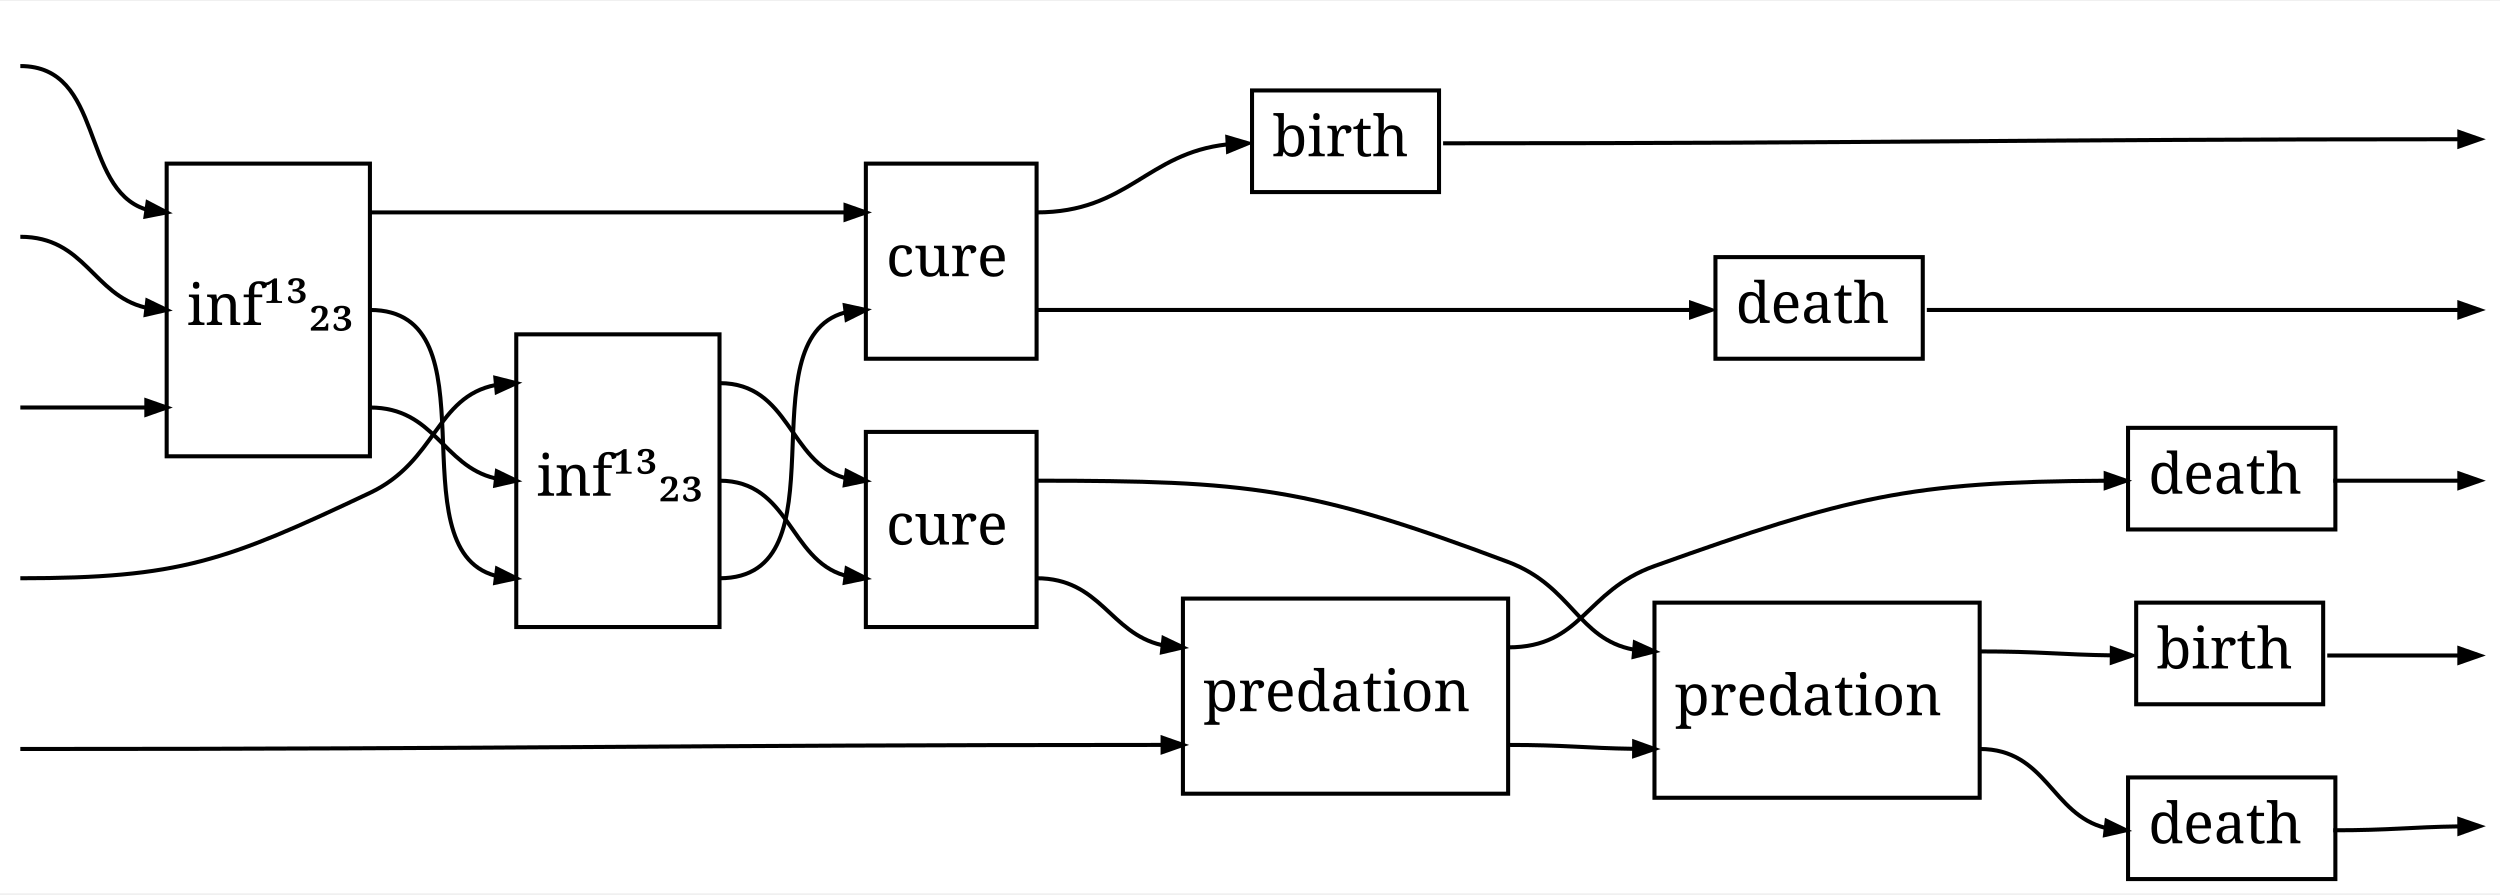
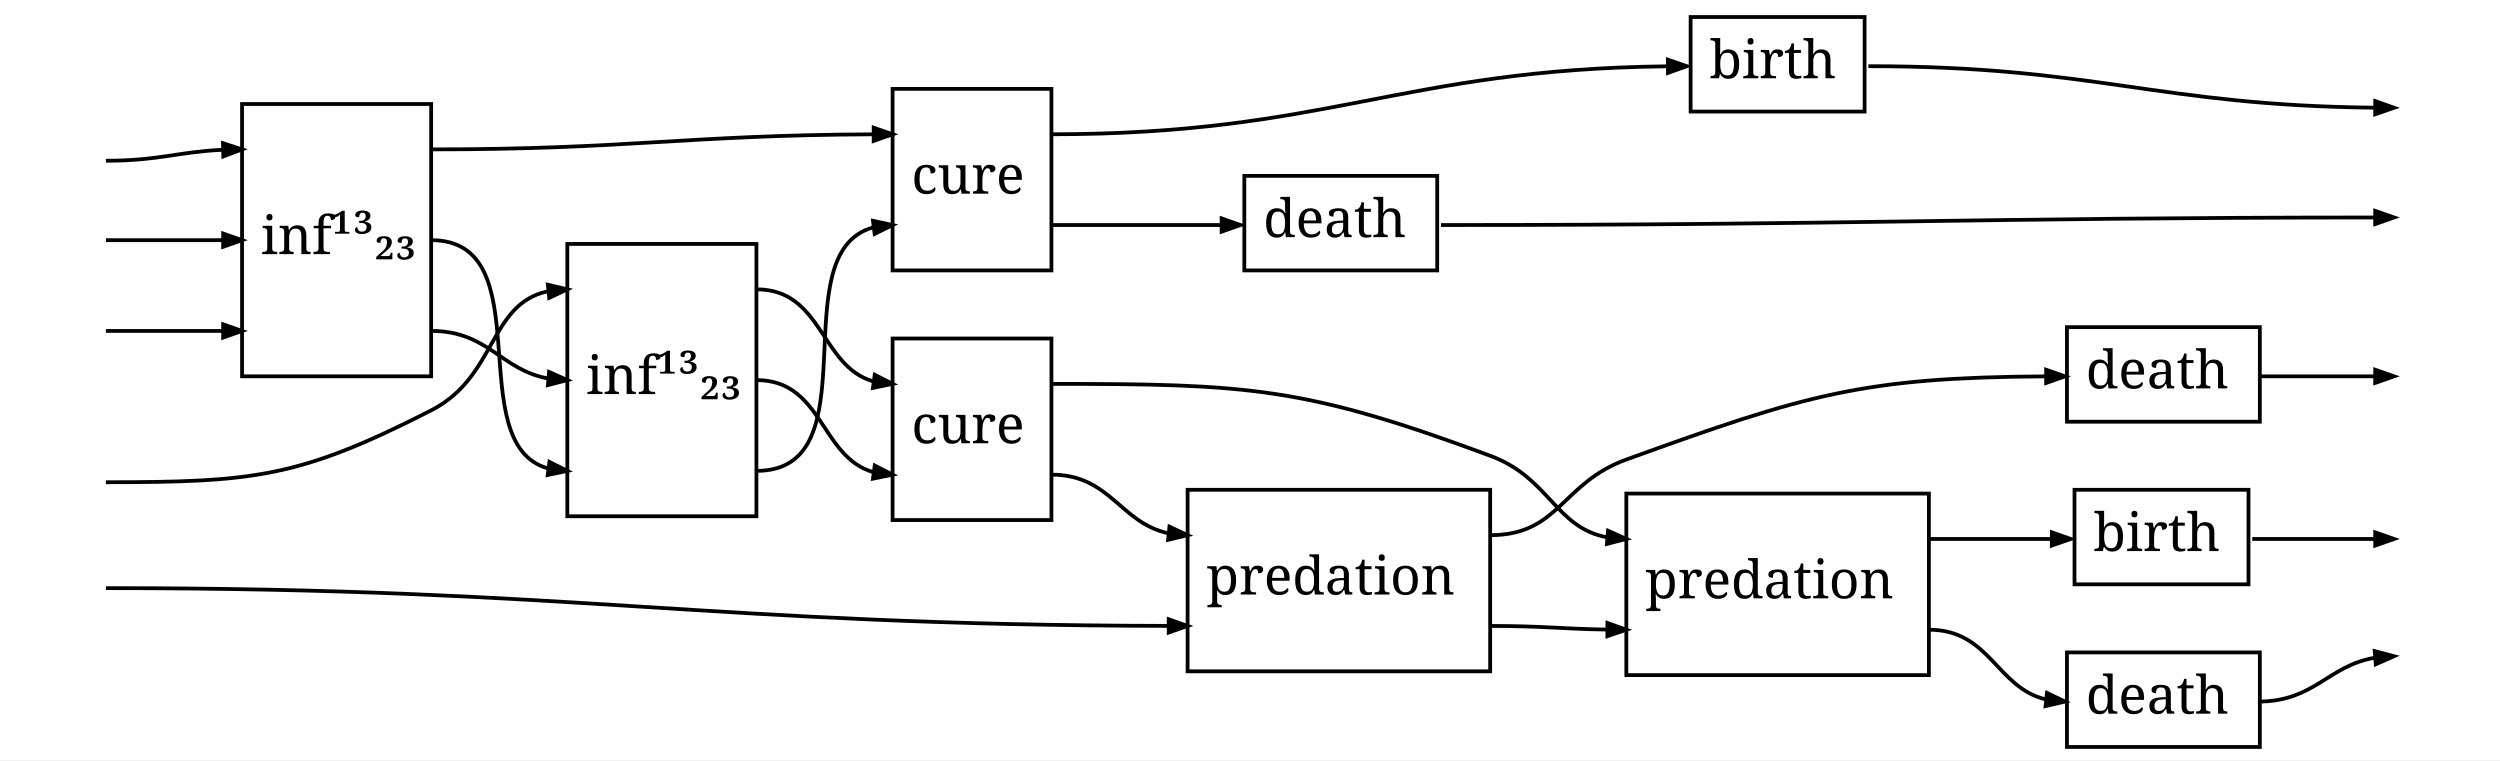
- <svg xmlns="http://www.w3.org/2000/svg" width="615pt" height="220pt" viewBox="0.00 0.00 615.00 219.50">
-   <g id="graph0" class="graph" transform="scale(1 1) rotate(0) translate(4 215.5)">
-     <polygon fill="white" stroke="transparent" points="-4,4 -4,-215.5 611,-215.5 611,4 -4,4" />
-     <g id="n7" class="node">
-       <polygon fill="none" stroke="black" points="37,-103.5 37,-175.5 87,-175.5 87,-103.5 37,-103.5" />
-       <text text-anchor="start" x="42" y="-135.8" font-family="Serif" font-size="14.00">inf¹³₂₃</text>
+ <svg xmlns="http://www.w3.org/2000/svg" width="661pt" height="201pt" viewBox="0.00 0.00 661.00 201.00">
+   <g id="graph0" class="graph" transform="scale(1 1) rotate(0) translate(4 197)">
+     <polygon fill="white" stroke="transparent" points="-4,4 -4,-197 657,-197 657,4 -4,4" />
+     <g id="n3" class="node">
+       <polygon fill="none" stroke="black" points="60,-97.5 60,-169.5 110,-169.5 110,-97.5 60,-97.5" />
+       <text text-anchor="start" x="65" y="-129.8" font-family="Serif" font-size="14.00">inf¹³₂₃</text>
+     </g>
+     <g id="e1" class="edge">
+       <path fill="none" stroke="black" d="M24,-154.5C38.17,-154.5 42.87,-156.84 54.82,-157.39" />
+       <polygon fill="black" stroke="black" points="54.96,-159.14 60,-157.5 55.04,-155.64 54.96,-159.14" />
    </g>
    <g id="e2" class="edge">
-       <path fill="none" stroke="black" d="M1,-199.5C21.68,-199.5 15.73,-169.42 31.83,-164.25" />
-       <polygon fill="black" stroke="black" points="32.3,-165.95 37,-163.5 31.8,-162.49 32.3,-165.95" />
+       <path fill="none" stroke="black" d="M24,-133.5C38.12,-133.5 42.9,-133.5 54.83,-133.5" />
+       <polygon fill="black" stroke="black" points="55,-135.25 60,-133.5 55,-131.75 55,-135.25" />
    </g>
    <g id="e3" class="edge">
-       <path fill="none" stroke="black" d="M1,-157.5C16.93,-157.5 18.85,-143.22 31.72,-140.1" />
-       <polygon fill="black" stroke="black" points="32.23,-141.8 37,-139.5 31.83,-138.32 32.23,-141.8" />
+       <path fill="none" stroke="black" d="M24,-109.5C38.12,-109.5 42.9,-109.5 54.83,-109.5" />
+       <polygon fill="black" stroke="black" points="55,-111.25 60,-109.5 55,-107.75 55,-111.25" />
+     </g>
+     <g id="n4" class="node">
+       <polygon fill="none" stroke="black" points="146,-60.5 146,-132.5 196,-132.5 196,-60.5 146,-60.5" />
+       <text text-anchor="start" x="151" y="-92.8" font-family="Serif" font-size="14.00">inf¹³₂₃</text>
    </g>
    <g id="e4" class="edge">
-       <path fill="none" stroke="black" d="M1,-115.5C15.12,-115.5 19.9,-115.5 31.83,-115.5" />
-       <polygon fill="black" stroke="black" points="32,-117.25 37,-115.5 32,-113.75 32,-117.25" />
+       <path fill="none" stroke="black" d="M24,-69.5C63.14,-69.5 75.14,-70.7 110,-88.5 127.28,-97.32 125.22,-116.44 140.62,-119.94" />
+       <polygon fill="black" stroke="black" points="140.85,-121.72 146,-120.5 141.21,-118.24 140.85,-121.72" />
+     </g>
+     <g id="n7" class="node">
+       <polygon fill="none" stroke="black" points="310,-19.5 310,-67.5 390,-67.5 390,-19.5 310,-19.5" />
+       <text text-anchor="start" x="315" y="-39.8" font-family="Serif" font-size="14.00">predation</text>
+     </g>
+     <g id="e5" class="edge">
+       <path fill="none" stroke="black" d="M24,-41.5C149.45,-41.5 181.93,-31.77 304.84,-31.51" />
+       <polygon fill="black" stroke="black" points="305,-33.26 310,-31.5 305,-29.76 305,-33.26" />
+     </g>
+     <g id="e6" class="edge">
+       <path fill="none" stroke="black" d="M110,-109.5C125.15,-109.5 128.38,-99.19 140.92,-96.93" />
+       <polygon fill="black" stroke="black" points="141.17,-98.67 146,-96.5 140.87,-95.18 141.17,-98.67" />
+     </g>
+     <g id="e7" class="edge">
+       <path fill="none" stroke="black" d="M110,-133.5C139.51,-133.5 117.66,-79.89 140.75,-73.19" />
+       <polygon fill="black" stroke="black" points="141.27,-74.88 146,-72.5 140.82,-71.41 141.27,-74.88" />
+     </g>
+     <g id="n5" class="node">
+       <polygon fill="none" stroke="black" points="232,-125.5 232,-173.5 274,-173.5 274,-125.5 232,-125.5" />
+       <text text-anchor="start" x="237" y="-145.8" font-family="Serif" font-size="14.00">cure</text>
+     </g>
+     <g id="e8" class="edge">
+       <path fill="none" stroke="black" d="M110,-157.5C162.45,-157.5 176.81,-161.24 226.73,-161.49" />
+       <polygon fill="black" stroke="black" points="227,-163.24 232,-161.5 227,-159.74 227,-163.24" />
+     </g>
+     <g id="e9" class="edge">
+       <path fill="none" stroke="black" d="M196,-72.5C227.09,-72.5 202.28,-130.11 226.82,-136.86" />
+       <polygon fill="black" stroke="black" points="226.82,-138.62 232,-137.5 227.25,-135.15 226.82,-138.62" />
+     </g>
+     <g id="n6" class="node">
+       <polygon fill="none" stroke="black" points="232,-59.5 232,-107.5 274,-107.5 274,-59.5 232,-59.5" />
+       <text text-anchor="start" x="237" y="-79.8" font-family="Serif" font-size="14.00">cure</text>
+     </g>
+     <g id="e10" class="edge">
+       <path fill="none" stroke="black" d="M196,-120.5C213.5,-120.5 212.89,-100.32 226.71,-96.22" />
+       <polygon fill="black" stroke="black" points="227.28,-97.91 232,-95.5 226.81,-94.44 227.28,-97.91" />
+     </g>
+     <g id="e11" class="edge">
+       <path fill="none" stroke="black" d="M196,-96.5C213.5,-96.5 212.89,-76.32 226.71,-72.22" />
+       <polygon fill="black" stroke="black" points="227.28,-73.91 232,-71.5 226.81,-70.44 227.28,-73.91" />
+     </g>
+     <g id="n9" class="node">
+       <polygon fill="none" stroke="black" points="443,-167.5 443,-192.5 489,-192.5 489,-167.5 443,-167.5" />
+       <text text-anchor="start" x="448" y="-176.3" font-family="Serif" font-size="14.00">birth</text>
+     </g>
+     <g id="e12" class="edge">
+       <path fill="none" stroke="black" d="M274,-161.5C347.33,-161.5 366.04,-178.67 436.81,-179.47" />
+       <polygon fill="black" stroke="black" points="436.99,-181.22 442,-179.5 437.01,-177.72 436.99,-181.22" />
+     </g>
+     <g id="n10" class="node">
+       <polygon fill="none" stroke="black" points="325,-125.5 325,-150.5 376,-150.5 376,-125.5 325,-125.5" />
+       <text text-anchor="start" x="330" y="-134.3" font-family="Serif" font-size="14.00">death</text>
+     </g>
+     <g id="e13" class="edge">
+       <path fill="none" stroke="black" d="M274,-137.5C294.31,-137.5 300.7,-137.5 318.62,-137.5" />
+       <polygon fill="black" stroke="black" points="319,-139.25 324,-137.5 319,-135.75 319,-139.25" />
+     </g>
+     <g id="e14" class="edge">
+       <path fill="none" stroke="black" d="M274,-71.5C289.59,-71.5 292.08,-58.81 304.8,-56.03" />
+       <polygon fill="black" stroke="black" points="305.2,-57.75 310,-55.5 304.85,-54.27 305.2,-57.75" />
    </g>
    <g id="n8" class="node">
-       <polygon fill="none" stroke="black" points="123,-61.5 123,-133.5 173,-133.5 173,-61.5 123,-61.5" />
-       <text text-anchor="start" x="128" y="-93.8" font-family="Serif" font-size="14.00">inf¹³₂₃</text>
+       <polygon fill="none" stroke="black" points="426,-18.5 426,-66.5 506,-66.5 506,-18.5 426,-18.5" />
+       <text text-anchor="start" x="431" y="-38.8" font-family="Serif" font-size="14.00">predation</text>
    </g>
-     <g id="e5" class="edge">
-       <path fill="none" stroke="black" d="M1,-73.5C40.35,-73.5 51.43,-77.69 87,-94.5 103.39,-102.24 103.21,-118.13 117.92,-121.04" />
-       <polygon fill="black" stroke="black" points="117.86,-122.79 123,-121.5 118.18,-119.3 117.86,-122.79" />
+     <g id="e15" class="edge">
+       <path fill="none" stroke="black" d="M274,-95.5C326.24,-95.5 341.02,-94.68 390,-76.5 405.79,-70.64 407.13,-57.55 420.84,-54.95" />
+       <polygon fill="black" stroke="black" points="421.17,-56.68 426,-54.5 420.87,-53.19 421.17,-56.68" />
    </g>
-     <g id="n5" class="node">
-       <polygon fill="none" stroke="black" points="287,-20.5 287,-68.5 367,-68.5 367,-20.5 287,-20.5" />
-       <text text-anchor="start" x="292" y="-40.8" font-family="Serif" font-size="14.00">predation</text>
-     </g>
-     <g id="e1" class="edge">
-       <path fill="none" stroke="black" d="M1,-31.5C126.37,-31.5 159,-32.47 281.84,-32.5" />
-       <polygon fill="black" stroke="black" points="282,-34.25 287,-32.5 282,-30.75 282,-34.25" />
-     </g>
-     <g id="n3" class="node">
-       <polygon fill="none" stroke="black" points="521.5,-42.5 521.5,-67.5 567.5,-67.5 567.5,-42.5 521.5,-42.5" />
-       <text text-anchor="start" x="526.5" y="-51.3" font-family="Serif" font-size="14.00">birth</text>
-     </g>
-     <g id="e6" class="edge">
-       <path fill="none" stroke="black" d="M568.5,-54.5C583.34,-54.5 588.27,-54.5 600.95,-54.5" />
-       <polygon fill="black" stroke="black" points="601,-56.25 606,-54.5 601,-52.75 601,-56.25" />
-     </g>
-     <g id="n4" class="node">
-       <polygon fill="none" stroke="black" points="418,-127.5 418,-152.5 469,-152.5 469,-127.5 418,-127.5" />
-       <text text-anchor="start" x="423" y="-136.3" font-family="Serif" font-size="14.00">death</text>
-     </g>
-     <g id="e7" class="edge">
-       <path fill="none" stroke="black" d="M470,-139.5C528.67,-139.5 544.63,-139.5 600.8,-139.5" />
-       <polygon fill="black" stroke="black" points="601,-141.25 606,-139.5 601,-137.75 601,-141.25" />
-     </g>
-     <g id="n6" class="node">
-       <polygon fill="none" stroke="black" points="403,-19.5 403,-67.5 483,-67.5 483,-19.5 403,-19.5" />
-       <text text-anchor="start" x="408" y="-39.8" font-family="Serif" font-size="14.00">predation</text>
-     </g>
-     <g id="e8" class="edge">
-       <path fill="none" stroke="black" d="M367,-32.5C381.13,-32.5 385.89,-31.72 397.83,-31.54" />
-       <polygon fill="black" stroke="black" points="398.01,-33.29 403,-31.5 397.99,-29.79 398.01,-33.29" />
+     <g id="e16" class="edge">
+       <path fill="none" stroke="black" d="M390,-31.5C404.13,-31.5 408.89,-30.72 420.83,-30.54" />
+       <polygon fill="black" stroke="black" points="421.01,-32.29 426,-30.5 420.99,-28.79 421.01,-32.29" />
    </g>
    <g id="n11" class="node">
-       <polygon fill="none" stroke="black" points="519.5,-85.5 519.5,-110.5 570.5,-110.5 570.5,-85.5 519.5,-85.5" />
-       <text text-anchor="start" x="524.5" y="-94.3" font-family="Serif" font-size="14.00">death</text>
+       <polygon fill="none" stroke="black" points="542.5,-85.5 542.5,-110.5 593.5,-110.5 593.5,-85.5 542.5,-85.5" />
+       <text text-anchor="start" x="547.5" y="-94.3" font-family="Serif" font-size="14.00">death</text>
    </g>
-     <g id="e9" class="edge">
-       <path fill="none" stroke="black" d="M367,-56.5C385.3,-56.5 385.76,-70.34 403,-76.5 450.7,-93.54 465.62,-97.26 513.9,-97.49" />
-       <polygon fill="black" stroke="black" points="514,-99.24 519,-97.5 514,-95.74 514,-99.24" />
-     </g>
-     <g id="e10" class="edge">
-       <path fill="none" stroke="black" d="M483,-55.5C497.85,-55.5 502.77,-54.71 515.45,-54.53" />
-       <polygon fill="black" stroke="black" points="515.51,-56.28 520.5,-54.5 515.49,-52.78 515.51,-56.28" />
+     <g id="e17" class="edge">
+       <path fill="none" stroke="black" d="M390,-55.5C408.3,-55.5 408.79,-69.27 426,-75.5 473.7,-92.77 488.54,-97.21 536.9,-97.49" />
+       <polygon fill="black" stroke="black" points="537,-99.24 542,-97.5 537,-95.74 537,-99.24" />
    </g>
    <g id="n12" class="node">
-       <polygon fill="none" stroke="black" points="519.5,0.5 519.5,-24.5 570.5,-24.5 570.5,0.5 519.5,0.5" />
-       <text text-anchor="start" x="524.5" y="-8.3" font-family="Serif" font-size="14.00">death</text>
-     </g>
-     <g id="e11" class="edge">
-       <path fill="none" stroke="black" d="M483,-31.5C499.44,-31.5 500.62,-15.36 513.97,-12.08" />
-       <polygon fill="black" stroke="black" points="514.23,-13.81 519,-11.5 513.83,-10.33 514.23,-13.81" />
-     </g>
-     <g id="e12" class="edge">
-       <path fill="none" stroke="black" d="M87,-115.5C102.93,-115.5 104.85,-101.22 117.72,-98.1" />
-       <polygon fill="black" stroke="black" points="118.23,-99.8 123,-97.5 117.83,-96.32 118.23,-99.8" />
-     </g>
-     <g id="e13" class="edge">
-       <path fill="none" stroke="black" d="M87,-139.5C118.46,-139.5 92.98,-81.01 117.76,-74.15" />
-       <polygon fill="black" stroke="black" points="118.26,-75.86 123,-73.5 117.82,-72.38 118.26,-75.86" />
-     </g>
-     <g id="n9" class="node">
-       <polygon fill="none" stroke="black" points="209,-127.5 209,-175.5 251,-175.5 251,-127.5 209,-127.5" />
-       <text text-anchor="start" x="214" y="-147.8" font-family="Serif" font-size="14.00">cure</text>
-     </g>
-     <g id="e14" class="edge">
-       <path fill="none" stroke="black" d="M87,-163.5C139.42,-163.5 153.83,-163.5 203.73,-163.5" />
-       <polygon fill="black" stroke="black" points="204,-165.25 209,-163.5 204,-161.75 204,-165.25" />
-     </g>
-     <g id="e15" class="edge">
-       <path fill="none" stroke="black" d="M173,-73.5C204.46,-73.5 178.98,-131.99 203.76,-138.85" />
-       <polygon fill="black" stroke="black" points="203.82,-140.62 209,-139.5 204.26,-137.14 203.82,-140.62" />
-     </g>
-     <g id="n10" class="node">
-       <polygon fill="none" stroke="black" points="209,-61.5 209,-109.5 251,-109.5 251,-61.5 209,-61.5" />
-       <text text-anchor="start" x="214" y="-81.8" font-family="Serif" font-size="14.00">cure</text>
-     </g>
-     <g id="e16" class="edge">
-       <path fill="none" stroke="black" d="M173,-121.5C190.28,-121.5 190.05,-102.13 203.77,-98.19" />
-       <polygon fill="black" stroke="black" points="204.27,-99.89 209,-97.5 203.81,-96.42 204.27,-99.89" />
-     </g>
-     <g id="e17" class="edge">
-       <path fill="none" stroke="black" d="M173,-97.5C190.28,-97.5 190.05,-78.13 203.77,-74.19" />
-       <polygon fill="black" stroke="black" points="204.27,-75.89 209,-73.5 203.81,-72.42 204.27,-75.89" />
+       <polygon fill="none" stroke="black" points="544.5,-42.5 544.5,-67.5 590.5,-67.5 590.5,-42.5 544.5,-42.5" />
+       <text text-anchor="start" x="549.5" y="-51.3" font-family="Serif" font-size="14.00">birth</text>
    </g>
    <g id="e18" class="edge">
-       <path fill="none" stroke="black" d="M251,-139.5C323.05,-139.5 342.33,-139.5 411.9,-139.5" />
-       <polygon fill="black" stroke="black" points="412,-141.25 417,-139.5 412,-137.75 412,-141.25" />
+       <path fill="none" stroke="black" d="M506,-54.5C520.84,-54.5 525.77,-54.5 538.45,-54.5" />
+       <polygon fill="black" stroke="black" points="538.5,-56.25 543.5,-54.5 538.5,-52.75 538.5,-56.25" />
    </g>
    <g id="n13" class="node">
-       <polygon fill="none" stroke="black" points="304,-168.5 304,-193.5 350,-193.5 350,-168.5 304,-168.5" />
-       <text text-anchor="start" x="309" y="-177.3" font-family="Serif" font-size="14.00">birth</text>
+       <polygon fill="none" stroke="black" points="542.5,0.5 542.5,-24.5 593.5,-24.5 593.5,0.5 542.5,0.5" />
+       <text text-anchor="start" x="547.5" y="-8.3" font-family="Serif" font-size="14.00">death</text>
    </g>
    <g id="e19" class="edge">
-       <path fill="none" stroke="black" d="M251,-163.5C273.51,-163.5 278.07,-178.07 297.92,-180.23" />
-       <polygon fill="black" stroke="black" points="297.92,-181.99 303,-180.5 298.1,-178.49 297.92,-181.99" />
+       <path fill="none" stroke="black" d="M506,-30.5C522.25,-30.5 523.76,-15.16 537.01,-12.05" />
+       <polygon fill="black" stroke="black" points="537.22,-13.79 542,-11.5 536.84,-10.31 537.22,-13.79" />
    </g>
    <g id="e20" class="edge">
-       <path fill="none" stroke="black" d="M251,-73.5C266.76,-73.5 268.97,-60.02 281.76,-57.07" />
-       <polygon fill="black" stroke="black" points="282.22,-58.78 287,-56.5 281.84,-55.3 282.22,-58.78" />
+       <path fill="none" stroke="black" d="M490,-179.5C550.16,-179.5 566.11,-169.14 623.67,-168.53" />
+       <polygon fill="black" stroke="black" points="624.01,-170.28 629,-168.5 623.99,-166.78 624.01,-170.28" />
    </g>
    <g id="e21" class="edge">
-       <path fill="none" stroke="black" d="M251,-97.5C303.32,-97.5 318.03,-95.91 367,-77.5 382.77,-71.57 384.13,-58.54 397.84,-55.95" />
-       <polygon fill="black" stroke="black" points="398.17,-57.68 403,-55.5 397.87,-54.19 398.17,-57.68" />
+       <path fill="none" stroke="black" d="M377,-137.5C487.25,-137.5 516.1,-139.44 623.81,-139.5" />
+       <polygon fill="black" stroke="black" points="624,-141.25 629,-139.5 624,-137.75 624,-141.25" />
    </g>
    <g id="e22" class="edge">
-       <path fill="none" stroke="black" d="M570,-97.5C584.12,-97.5 588.9,-97.5 600.83,-97.5" />
-       <polygon fill="black" stroke="black" points="601,-99.25 606,-97.5 601,-95.75 601,-99.25" />
+       <path fill="none" stroke="black" d="M593,-97.5C607.12,-97.5 611.9,-97.5 623.83,-97.5" />
+       <polygon fill="black" stroke="black" points="624,-99.25 629,-97.5 624,-95.75 624,-99.25" />
    </g>
    <g id="e23" class="edge">
-       <path fill="none" stroke="black" d="M570,-11.5C584.13,-11.5 588.89,-12.28 600.83,-12.46" />
-       <polygon fill="black" stroke="black" points="600.99,-14.21 606,-12.5 601.01,-10.71 600.99,-14.21" />
+       <path fill="none" stroke="black" d="M591.5,-54.5C606.34,-54.5 611.27,-54.5 623.95,-54.5" />
+       <polygon fill="black" stroke="black" points="624,-56.25 629,-54.5 624,-52.75 624,-56.25" />
    </g>
    <g id="e24" class="edge">
-       <path fill="none" stroke="black" d="M351,-180.5C462.56,-180.5 491.76,-181.47 600.75,-181.5" />
-       <polygon fill="black" stroke="black" points="601,-183.25 606,-181.5 601,-179.75 601,-183.25" />
+       <path fill="none" stroke="black" d="M593,-11.5C608.02,-11.5 611.46,-21.02 623.95,-23.1" />
+       <polygon fill="black" stroke="black" points="623.88,-24.85 629,-23.5 624.15,-21.36 623.88,-24.85" />
    </g>
  </g>
</svg>
